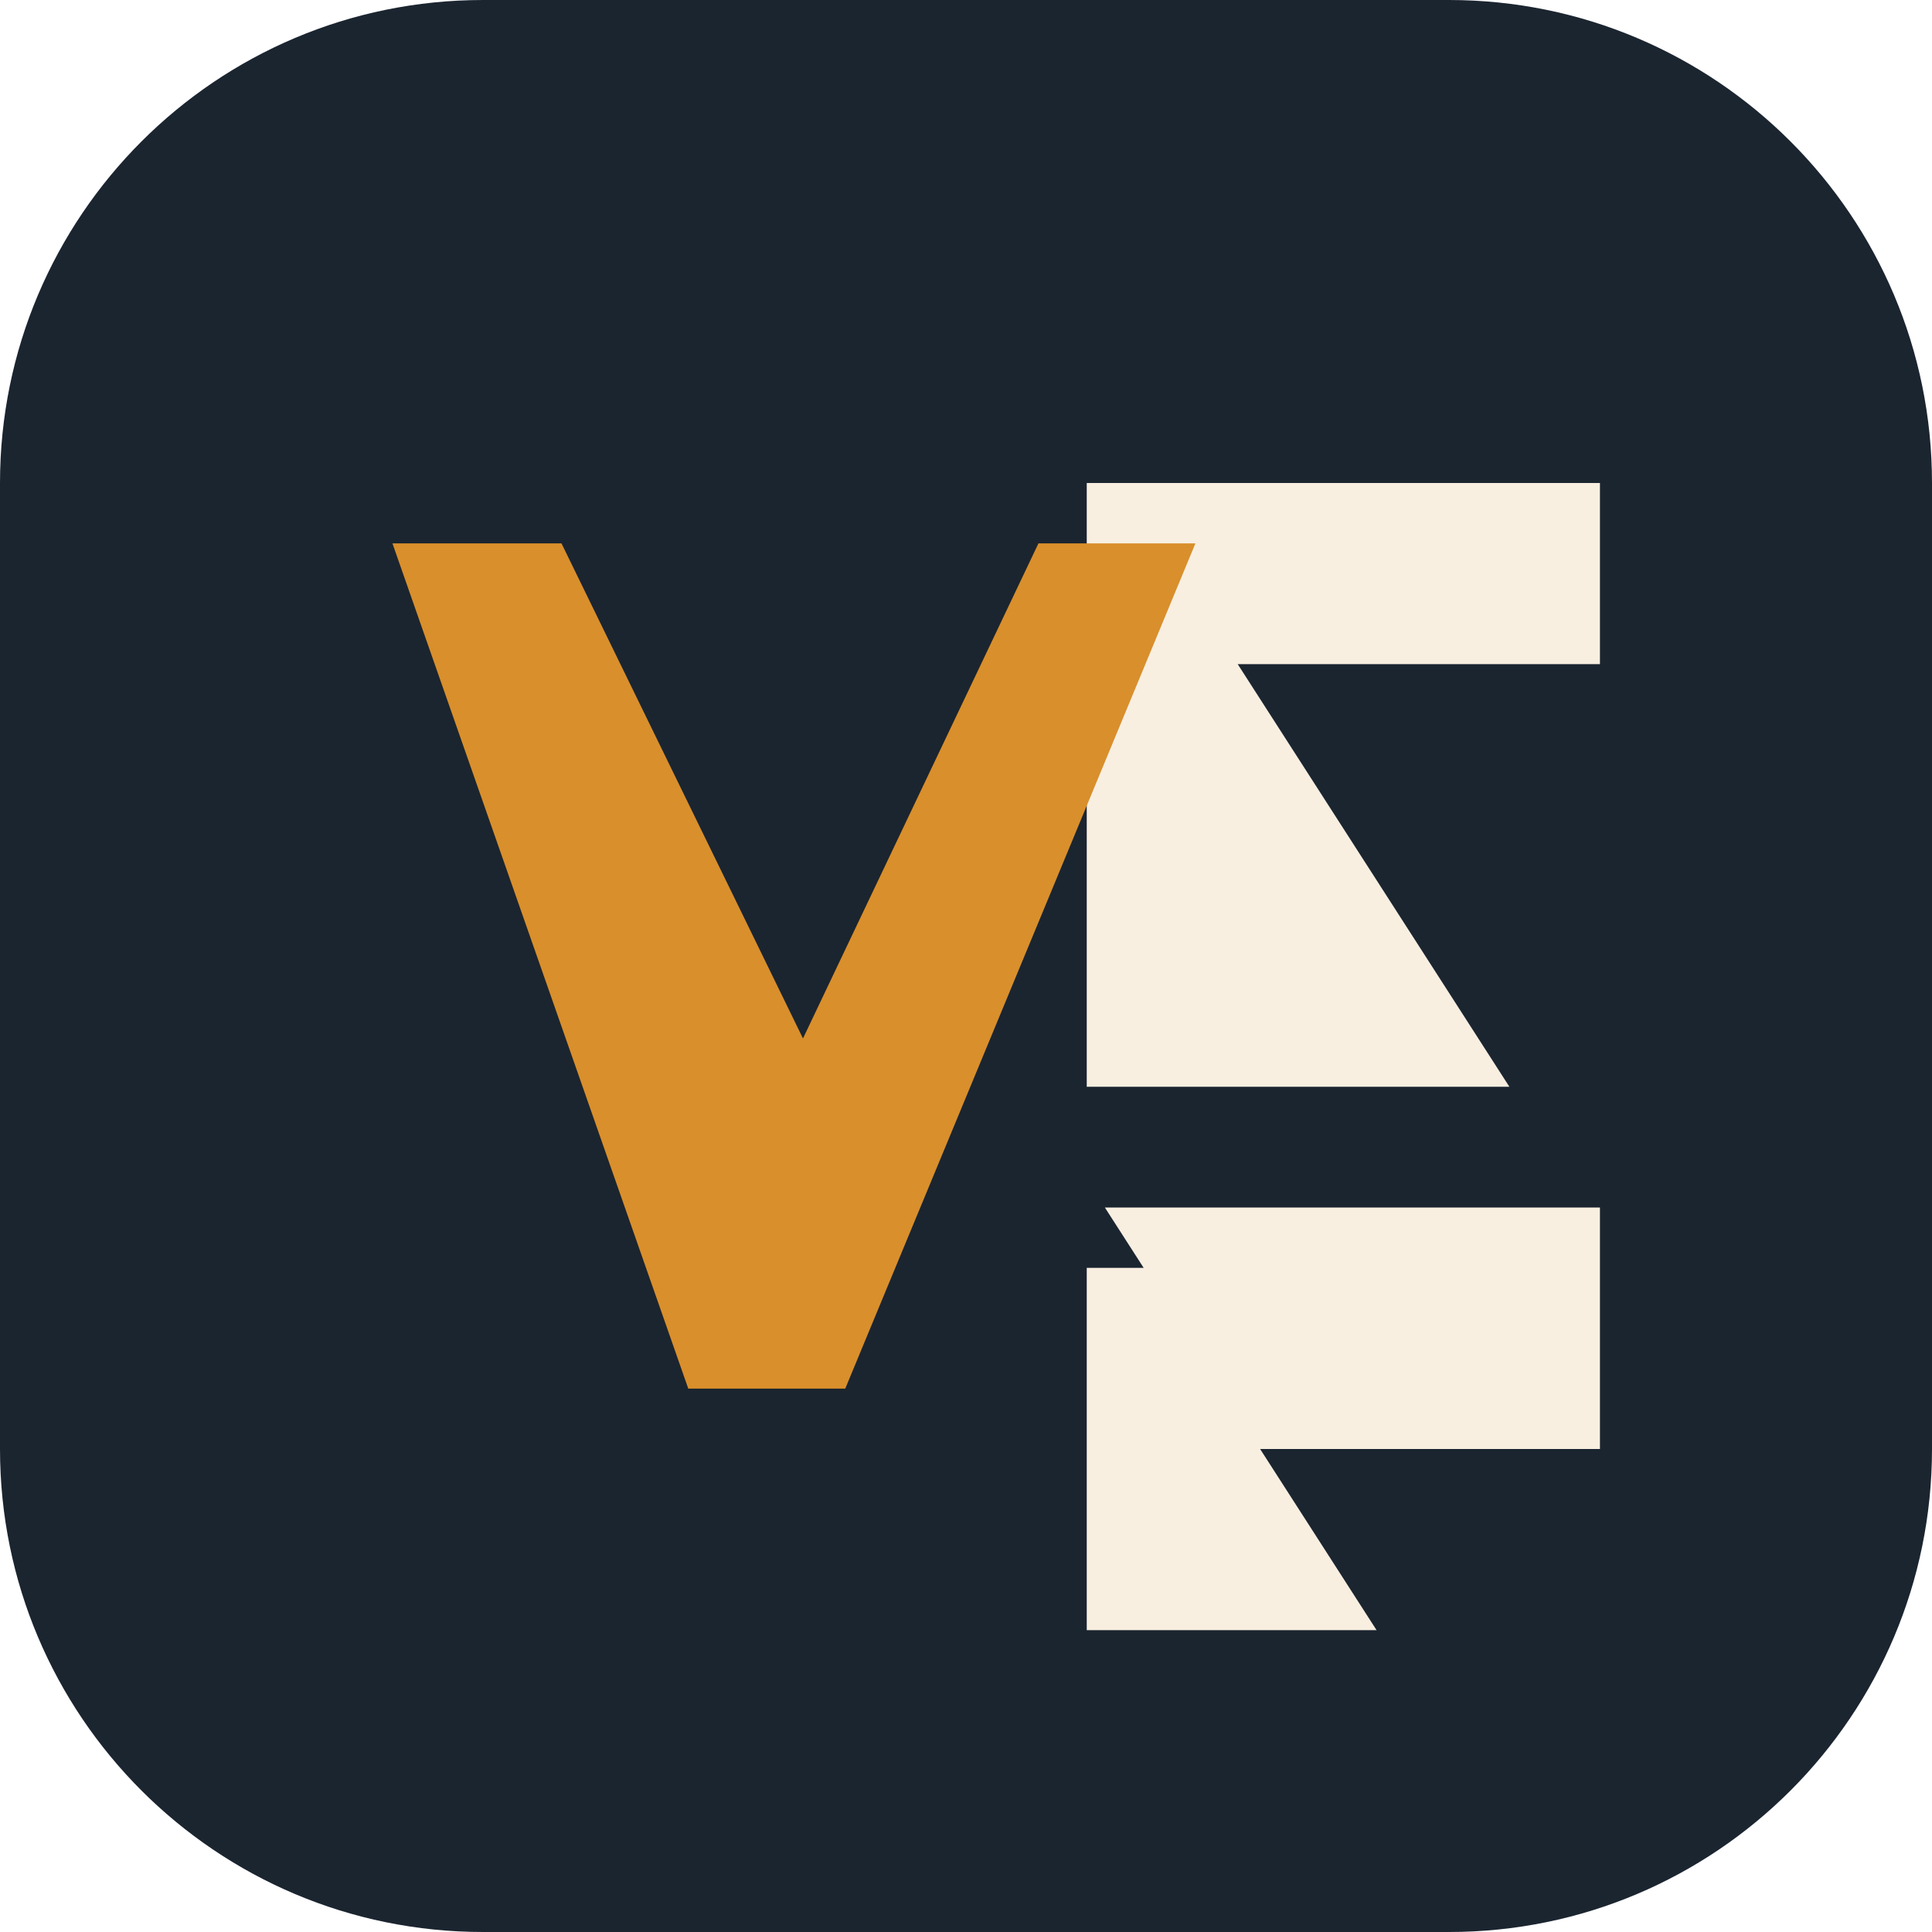
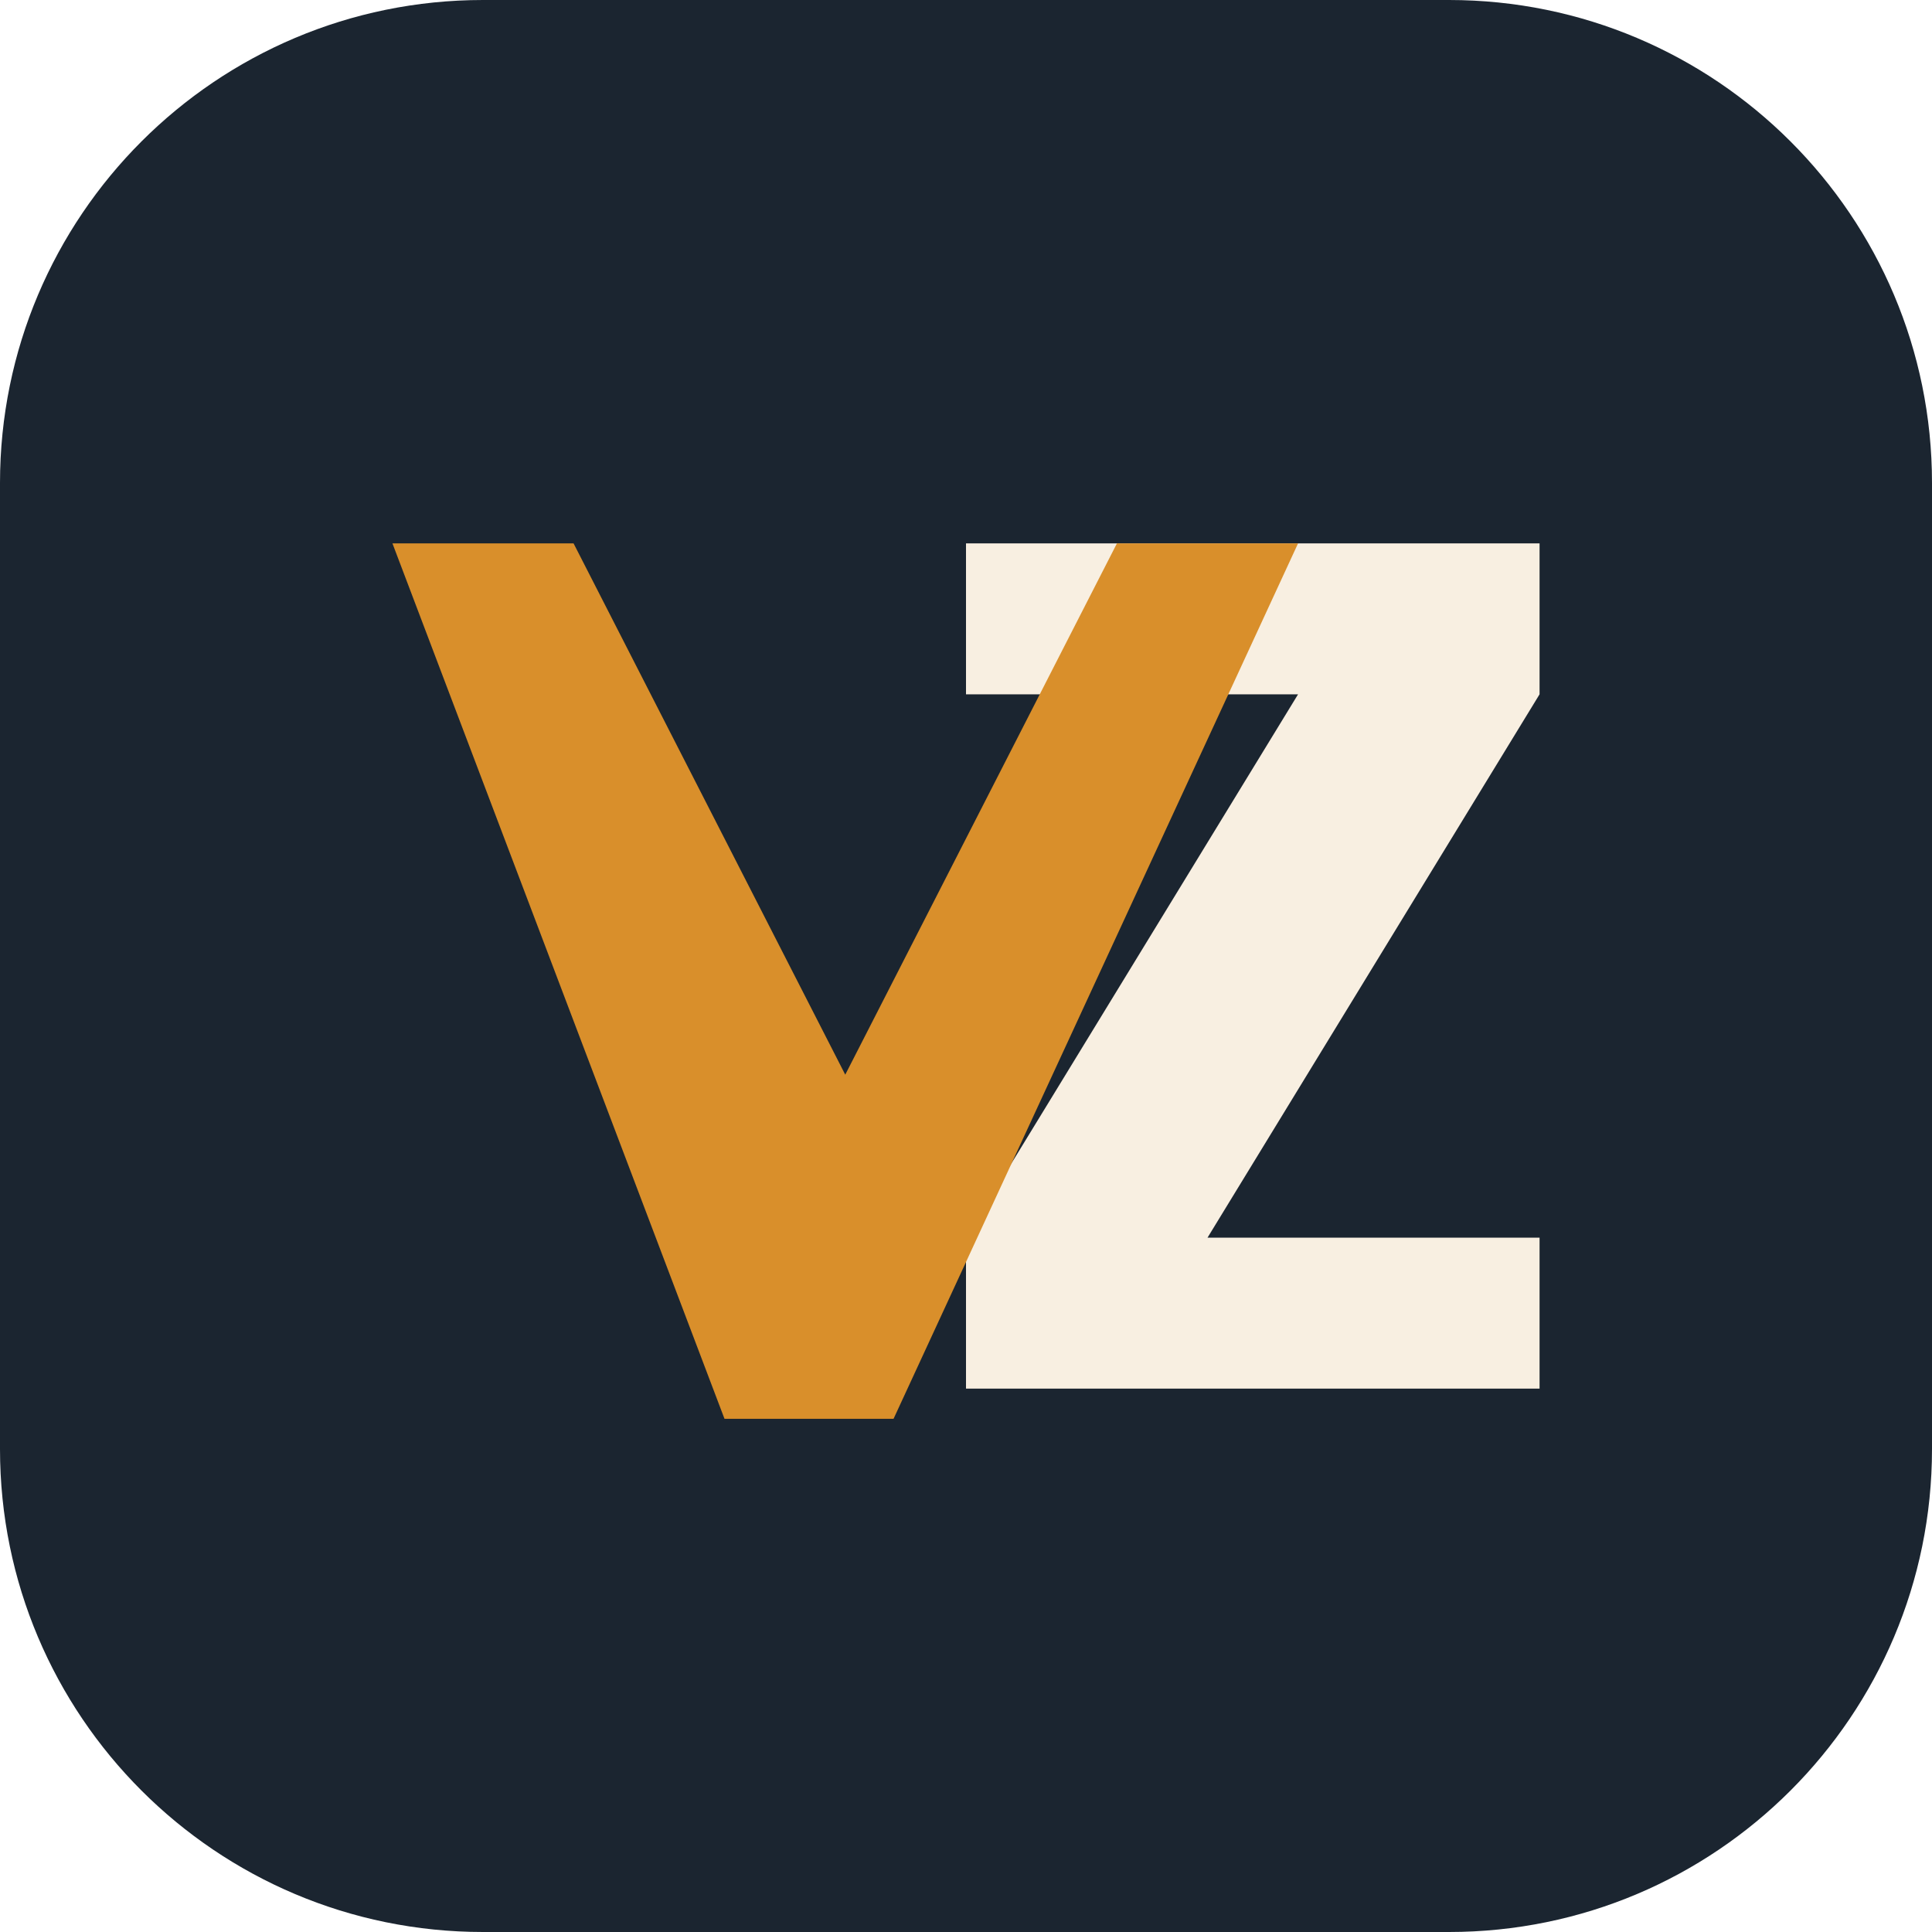
<svg xmlns="http://www.w3.org/2000/svg" viewBox="0 0 32 32" role="img" aria-label="VANZAI">
  <rect width="32" height="32" rx="8" fill="#1b2530" />
-   <path fill="#f8efe1" d="M18 8h8.5v3H20.5l4.5 7H18v3h8.5v3H18v3h4.8l-4.5-7H26.5V24h-8.5V8z" />
-   <path fill="#d98f2b" d="M6.5 9h2.8l4 8.2L17.2 9H19.8l-5.8 14h-2.6L6.5 9z" />
+   <path fill="#f8efe1" d="M16 9L25.5 9L25.5 11.5L20 20.5L25.5 20.5L25.5 23L16 23L16 20.5L21.5 11.5L16 11.5Z" />
+   <path fill="#d98f2b" d="M6.5 9L9.5 9L14 17.8L18.5 9L21.5 9L14.8 23.5L12 23.5Z" />
</svg>
